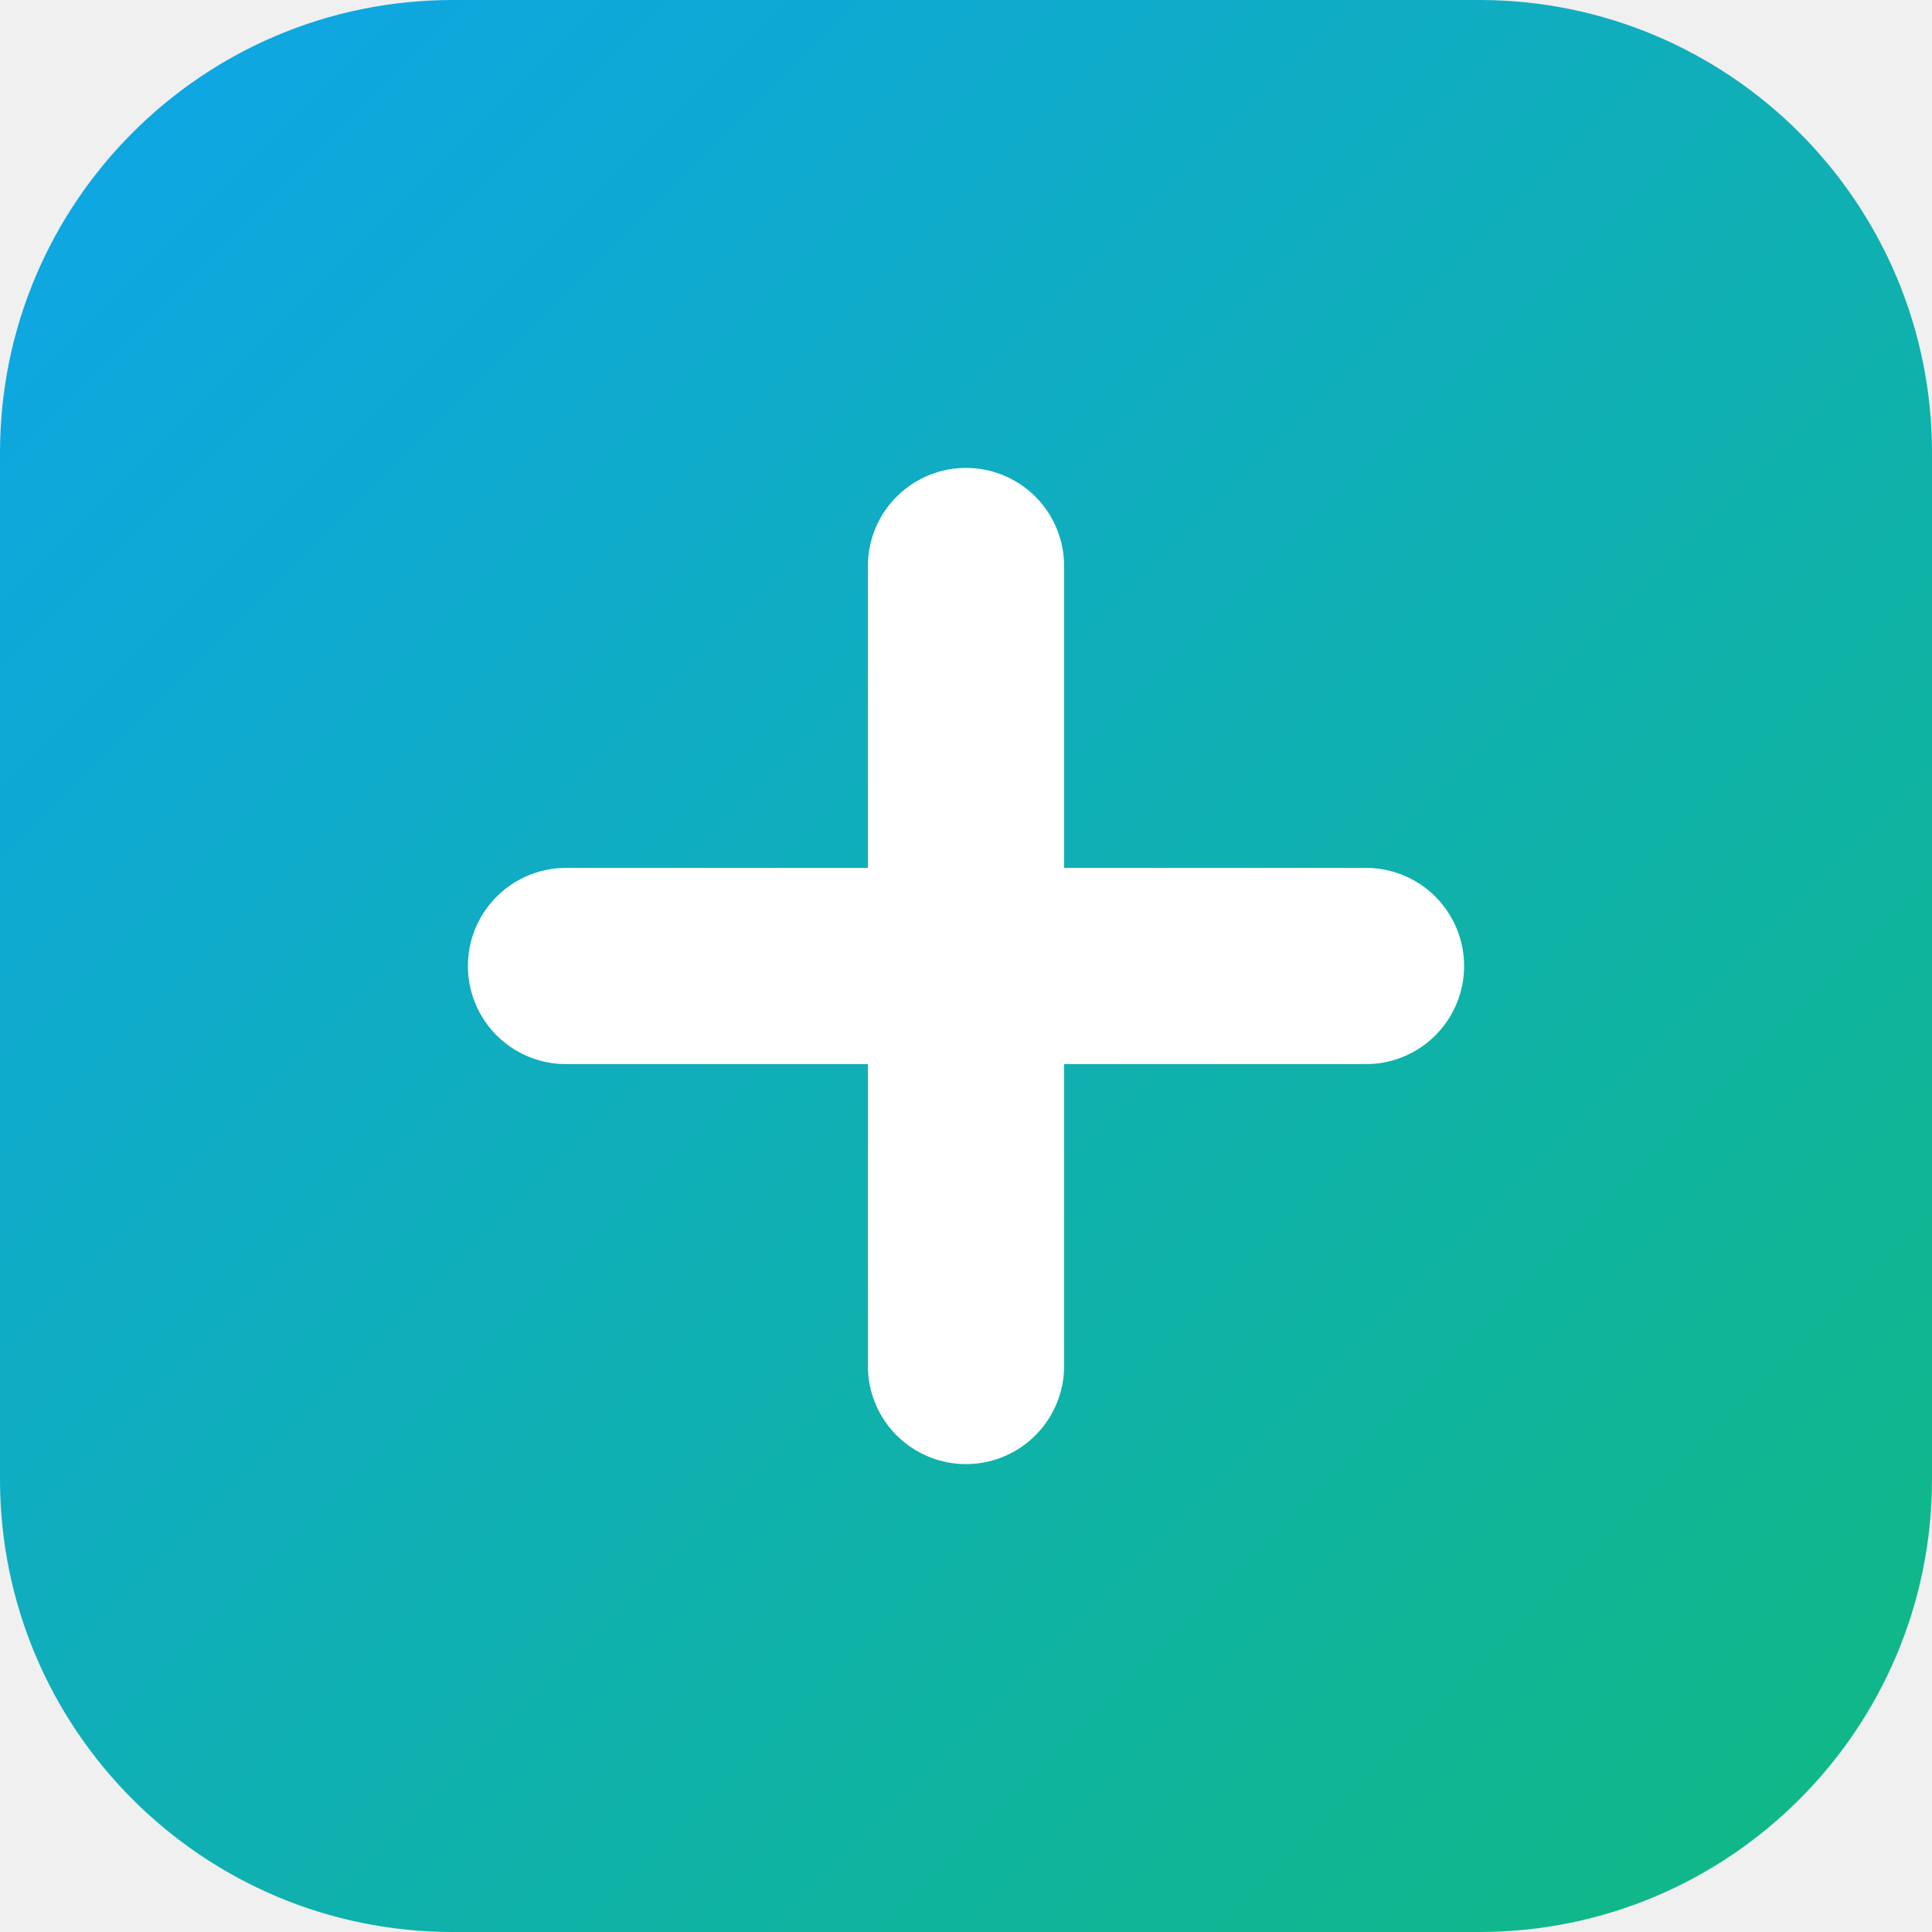
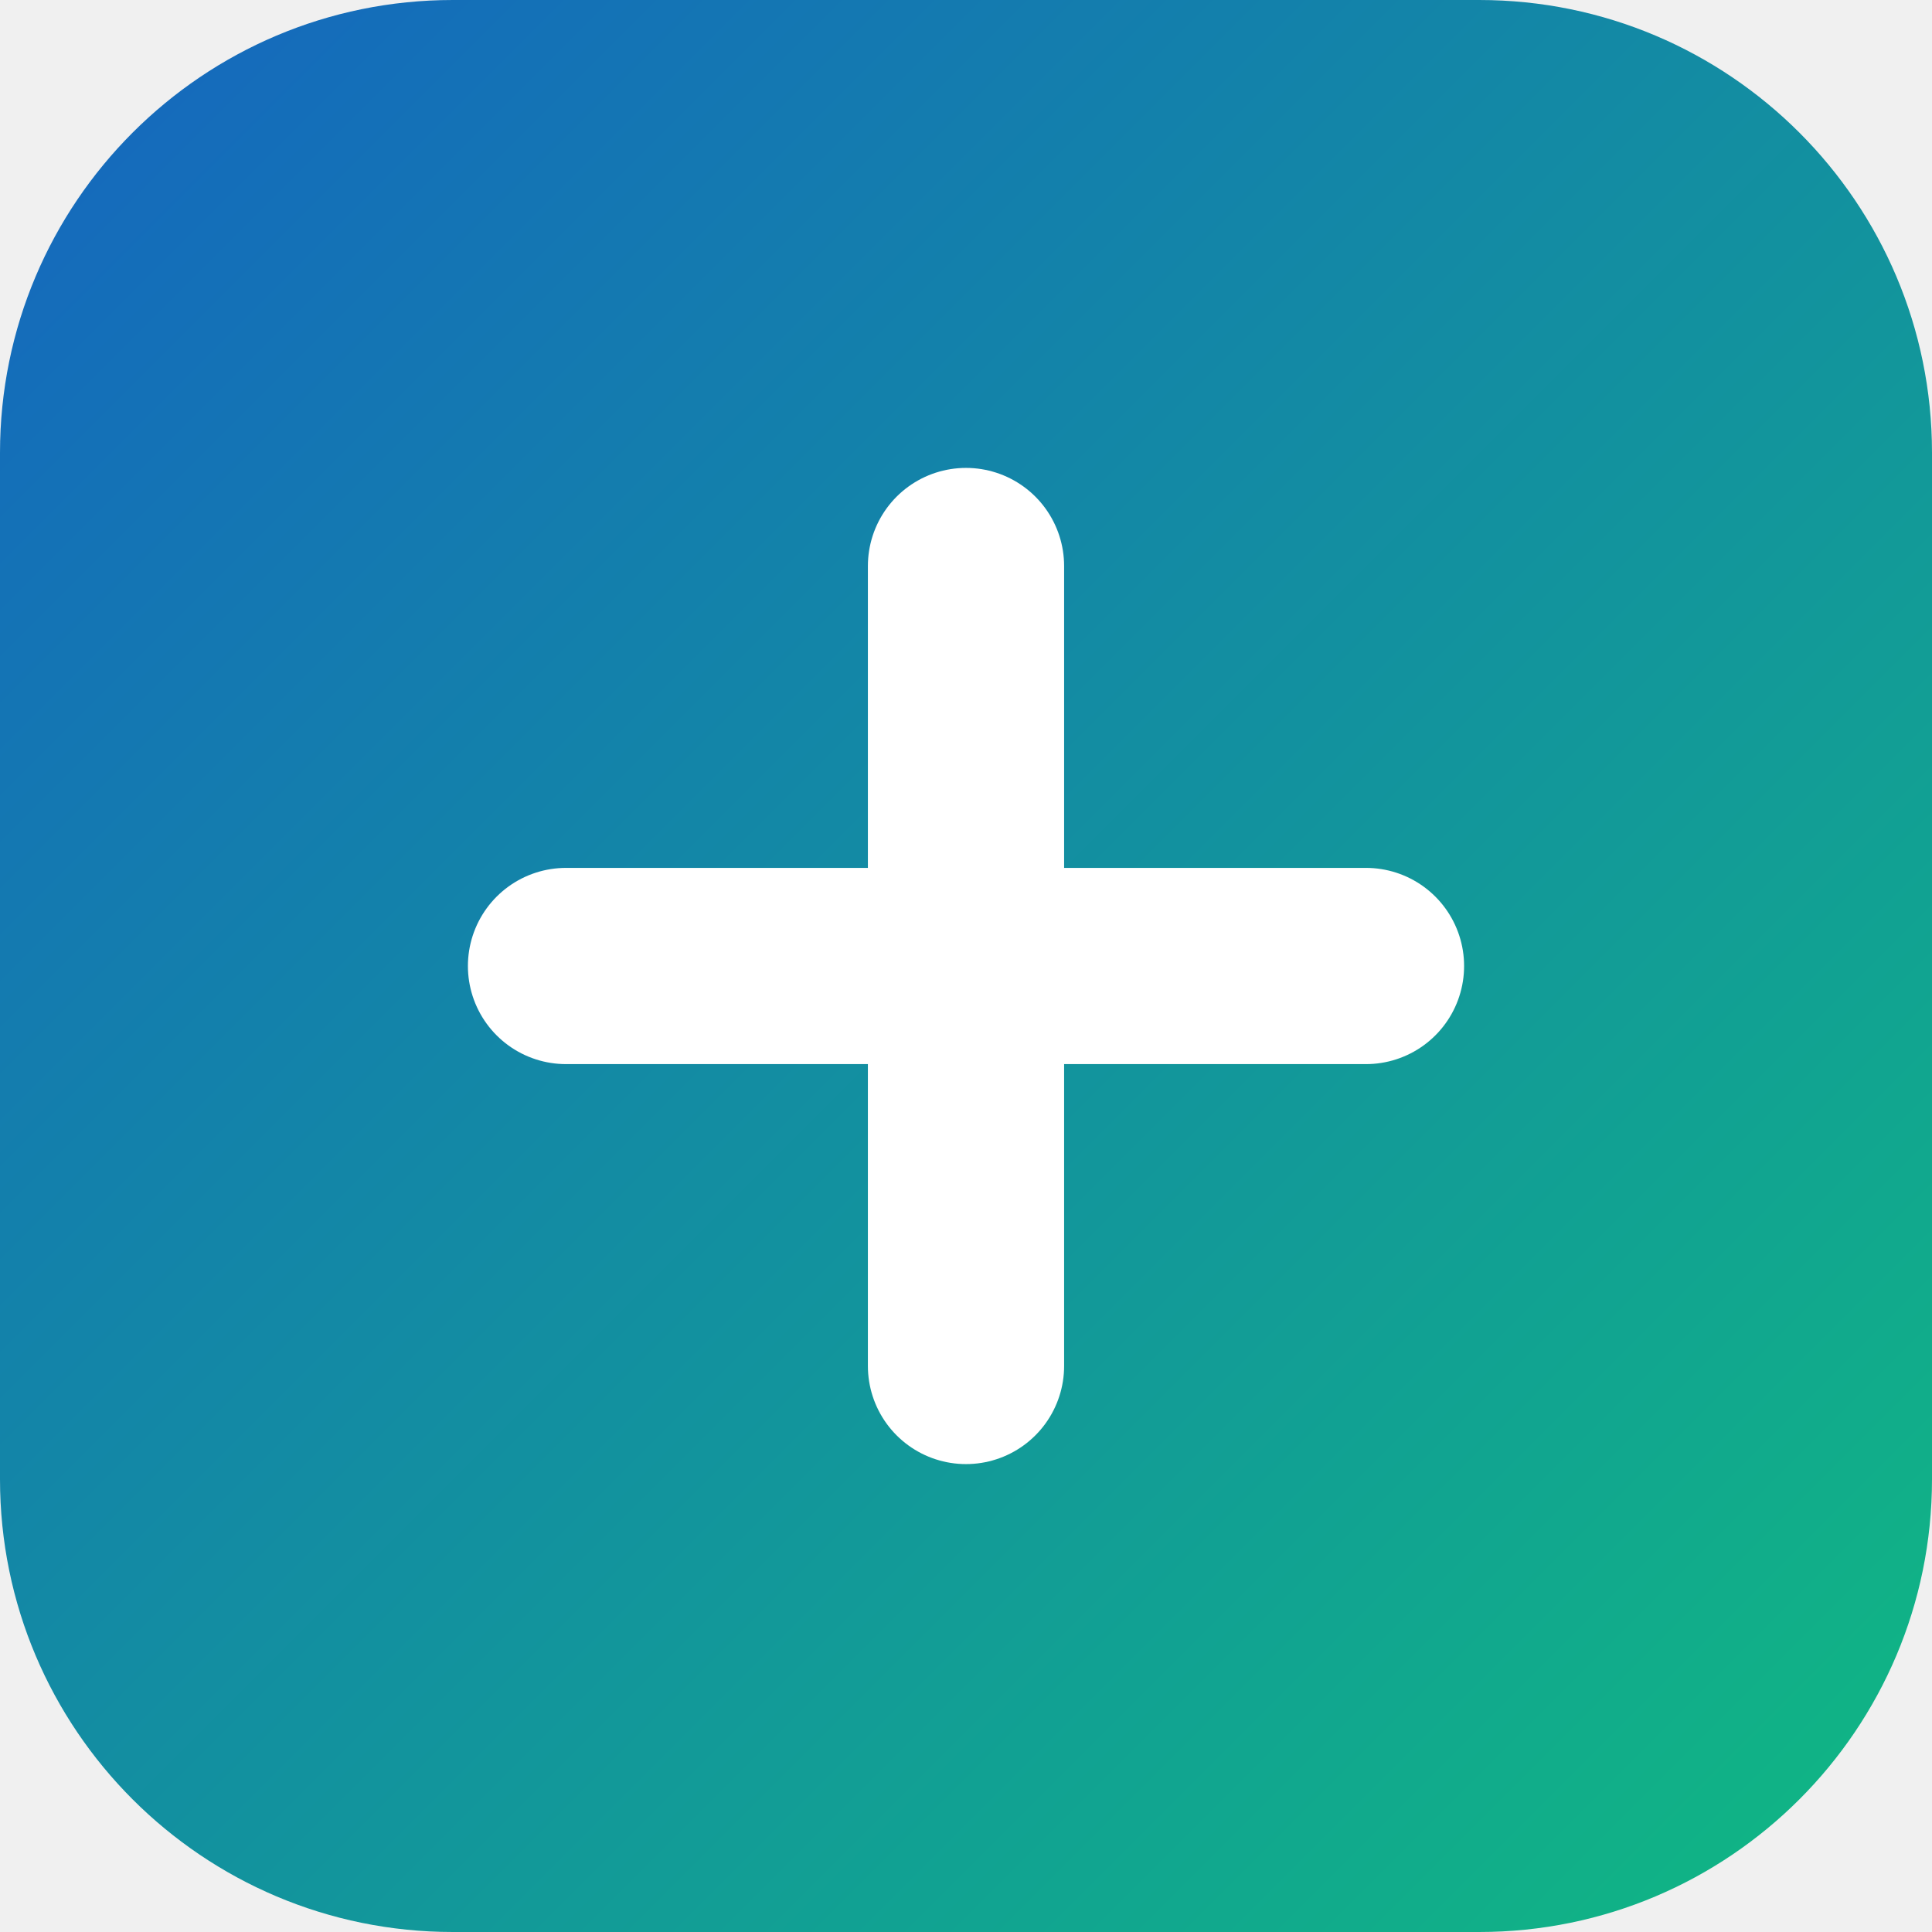
<svg xmlns="http://www.w3.org/2000/svg" width="512" height="512" viewBox="0 0 512 512" role="img" aria-label="Aurora Health">
  <defs>
    <linearGradient id="g" x1="0" y1="0" x2="1" y2="1">
-       <stop offset="0" stop-color="#0ea5e9" />
+       <stop offset="0" stop-color="#1565c0" />
      <stop offset="1" stop-color="#10b981" />
    </linearGradient>
  </defs>
  <rect width="512" height="512" rx="120" fill="url(#g)" />
  <path d="M256 150v212M150 256h212" stroke="#fff" stroke-width="52" stroke-linecap="round" />
</svg>
